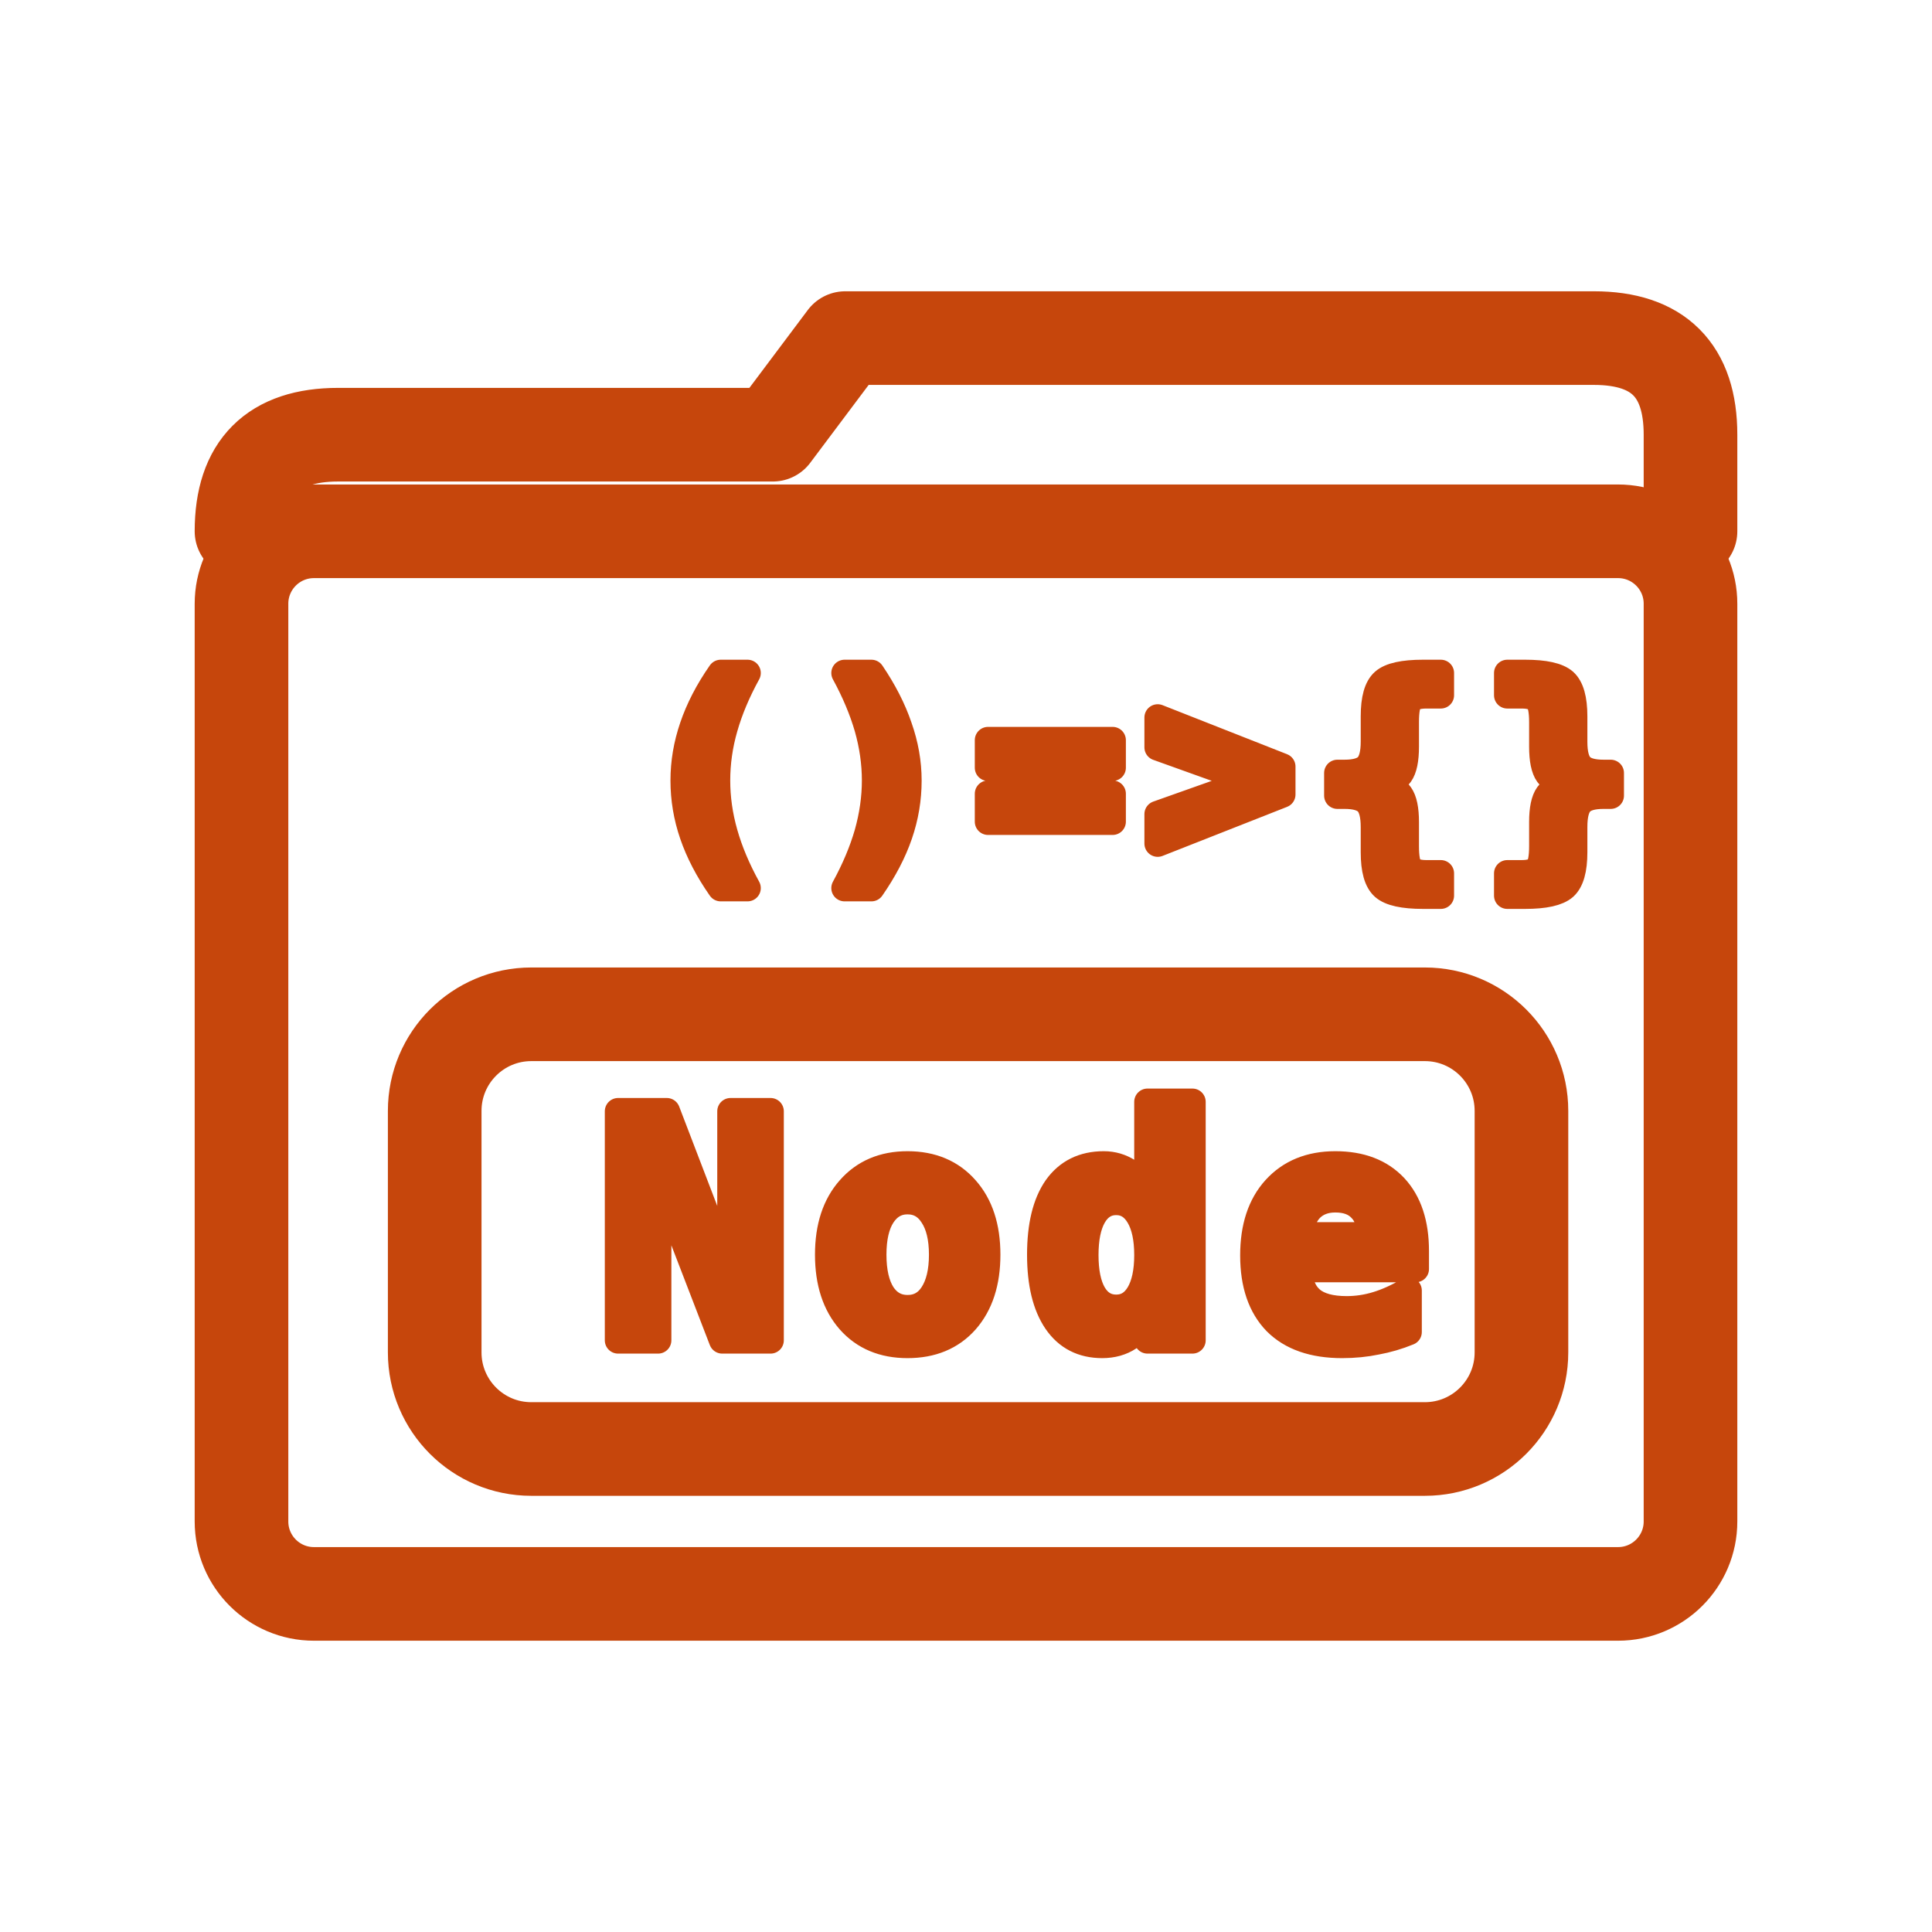
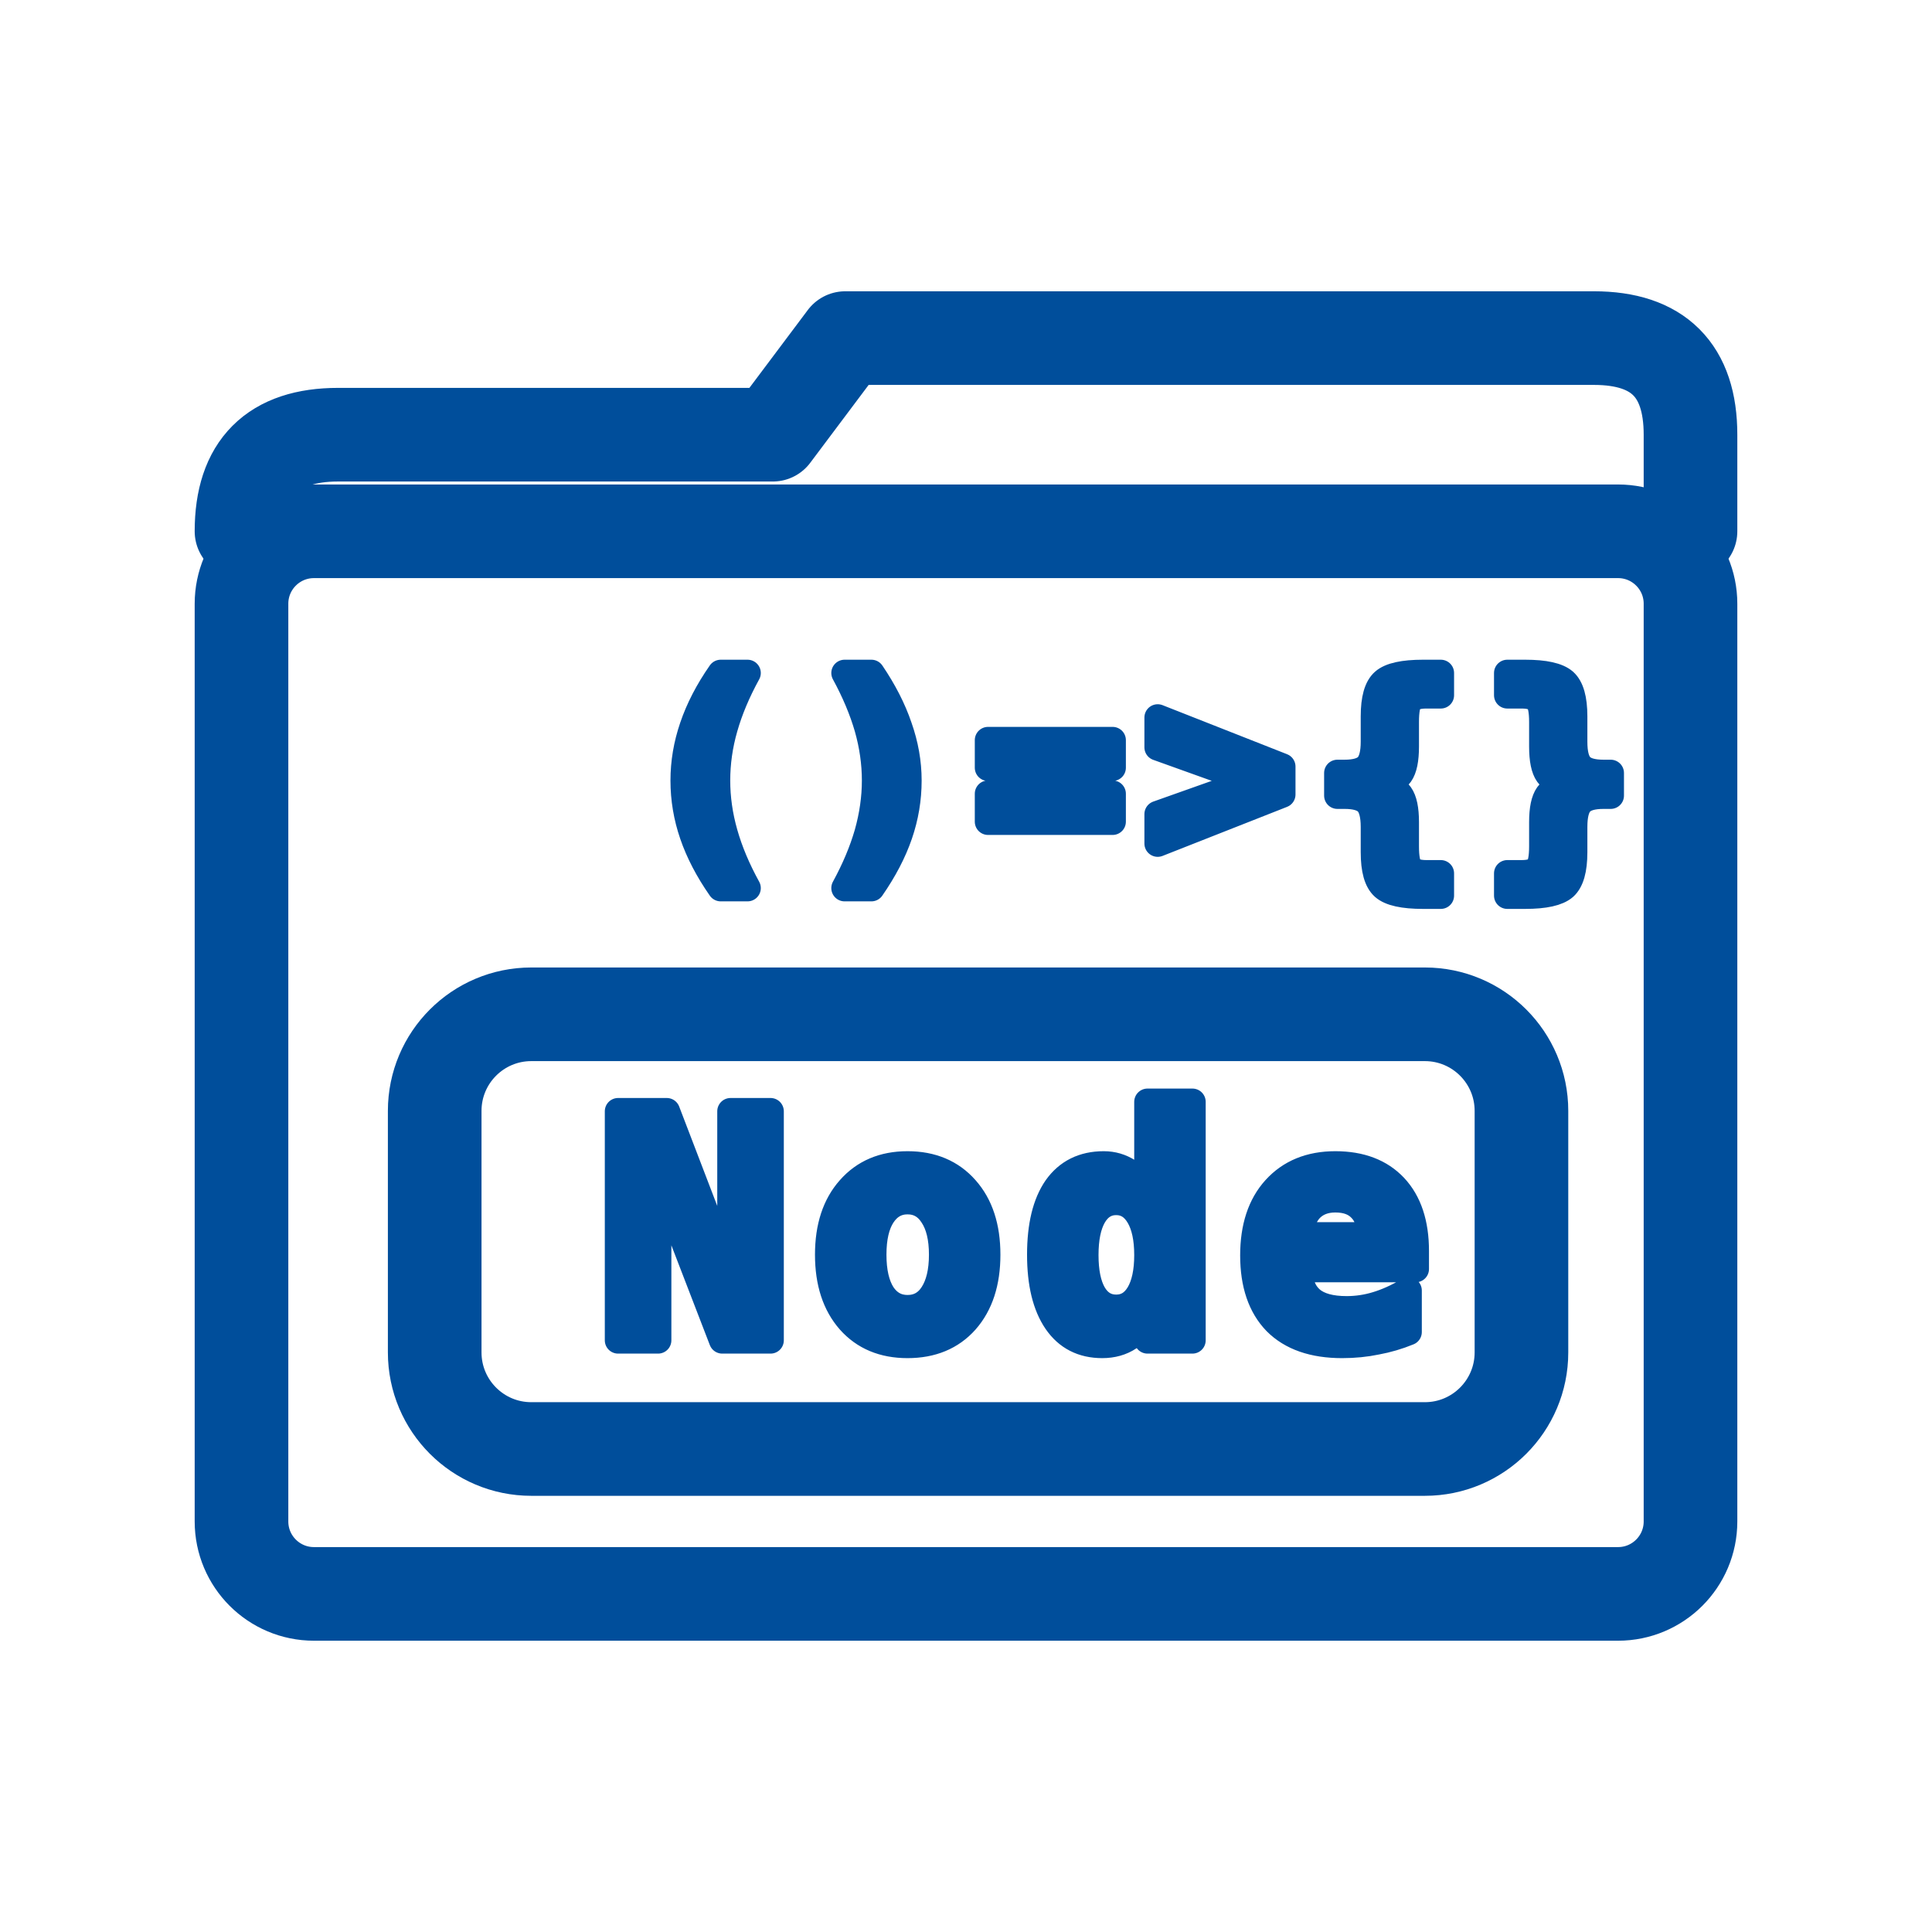
<svg xmlns="http://www.w3.org/2000/svg" id="warm" viewBox="0 0 80 80" width="80" height="80">
  <style>
-     .ic  { fill:none; stroke:#c6460c; stroke-width:3.877; stroke-linecap:round; stroke-linejoin:round }
+     .ic  { fill:none; stroke:#004e9b; stroke-width:3.877; stroke-linecap:round; stroke-linejoin:round }
    .lbl {
      font-family: ui-monospace, 'SF Mono', Menlo, Consolas, monospace;
-       font-weight:700; fill:#c6460c; text-anchor:middle; dominant-baseline:central; letter-spacing:-0.5px;
-       stroke:#c6460c; stroke-width:1.1; stroke-linejoin:round; paint-order:stroke
+       font-weight:700; fill:#004e9b; text-anchor:middle; dominant-baseline:central; letter-spacing:-0.5px;
+       stroke:#004e9b; stroke-width:1.1; stroke-linejoin:round; paint-order:stroke
    }
    .lbl2 { letter-spacing: 1px; }
  :target .ic{ fill:none; stroke:#c6460c; stroke-width:3.877; stroke-linecap:round; stroke-linejoin:round }
    :target .lbl{
      font-family: ui-monospace, 'SF Mono', Menlo, Consolas, monospace;
      font-weight:700; fill:#c6460c; text-anchor:middle; dominant-baseline:central; letter-spacing:-0.5px;
      stroke:#c6460c; stroke-width:1.1; stroke-linejoin:round; paint-order:stroke
    }
    :target .lbl2{ letter-spacing: 1px; }
-   @media (prefers-color-scheme:dark){.ic  { fill:none; stroke:#ff962e; stroke-width:3.877; stroke-linecap:round; stroke-linejoin:round }
+   @media (prefers-color-scheme:dark){.ic  { fill:none; stroke:#8ac4ff; stroke-width:3.877; stroke-linecap:round; stroke-linejoin:round }
    .lbl {
      font-family: ui-monospace, 'SF Mono', Menlo, Consolas, monospace;
-       font-weight:700; fill:#ff962e; text-anchor:middle; dominant-baseline:central; letter-spacing:-0.5px;
-       stroke:#ff962e; stroke-width:1.1; stroke-linejoin:round; paint-order:stroke
+       font-weight:700; fill:#8ac4ff; text-anchor:middle; dominant-baseline:central; letter-spacing:-0.5px;
+       stroke:#8ac4ff; stroke-width:1.1; stroke-linejoin:round; paint-order:stroke
    }
    .lbl2 { letter-spacing: 1px; }:target .ic{ fill:none; stroke:#ff962e; stroke-width:3.877; stroke-linecap:round; stroke-linejoin:round }
    :target .lbl{
      font-family: ui-monospace, 'SF Mono', Menlo, Consolas, monospace;
      font-weight:700; fill:#ff962e; text-anchor:middle; dominant-baseline:central; letter-spacing:-0.5px;
      stroke:#ff962e; stroke-width:1.1; stroke-linejoin:round; paint-order:stroke
    }
    :target .lbl2{ letter-spacing: 1px; }}</style>
  <g transform="translate(2, 0)">
    <path d="M8 22 Q8 18 12 18 L30 18 L33 14 L64 14 Q68 14 68 18 L68 22" class="ic" />
    <rect x="8" y="22" width="60" height="44" rx="3" class="ic" />
    <rect x="16" y="42" width="45" height="18" rx="4" class="ic" stroke-width="1.8" />
    <text x="45" y="32" class="lbl lbl2" font-size="10">()=&gt;{}</text>
    <text x="40" y="51" class="lbl lbl2" font-size="13">Node</text>
  </g>
</svg>
